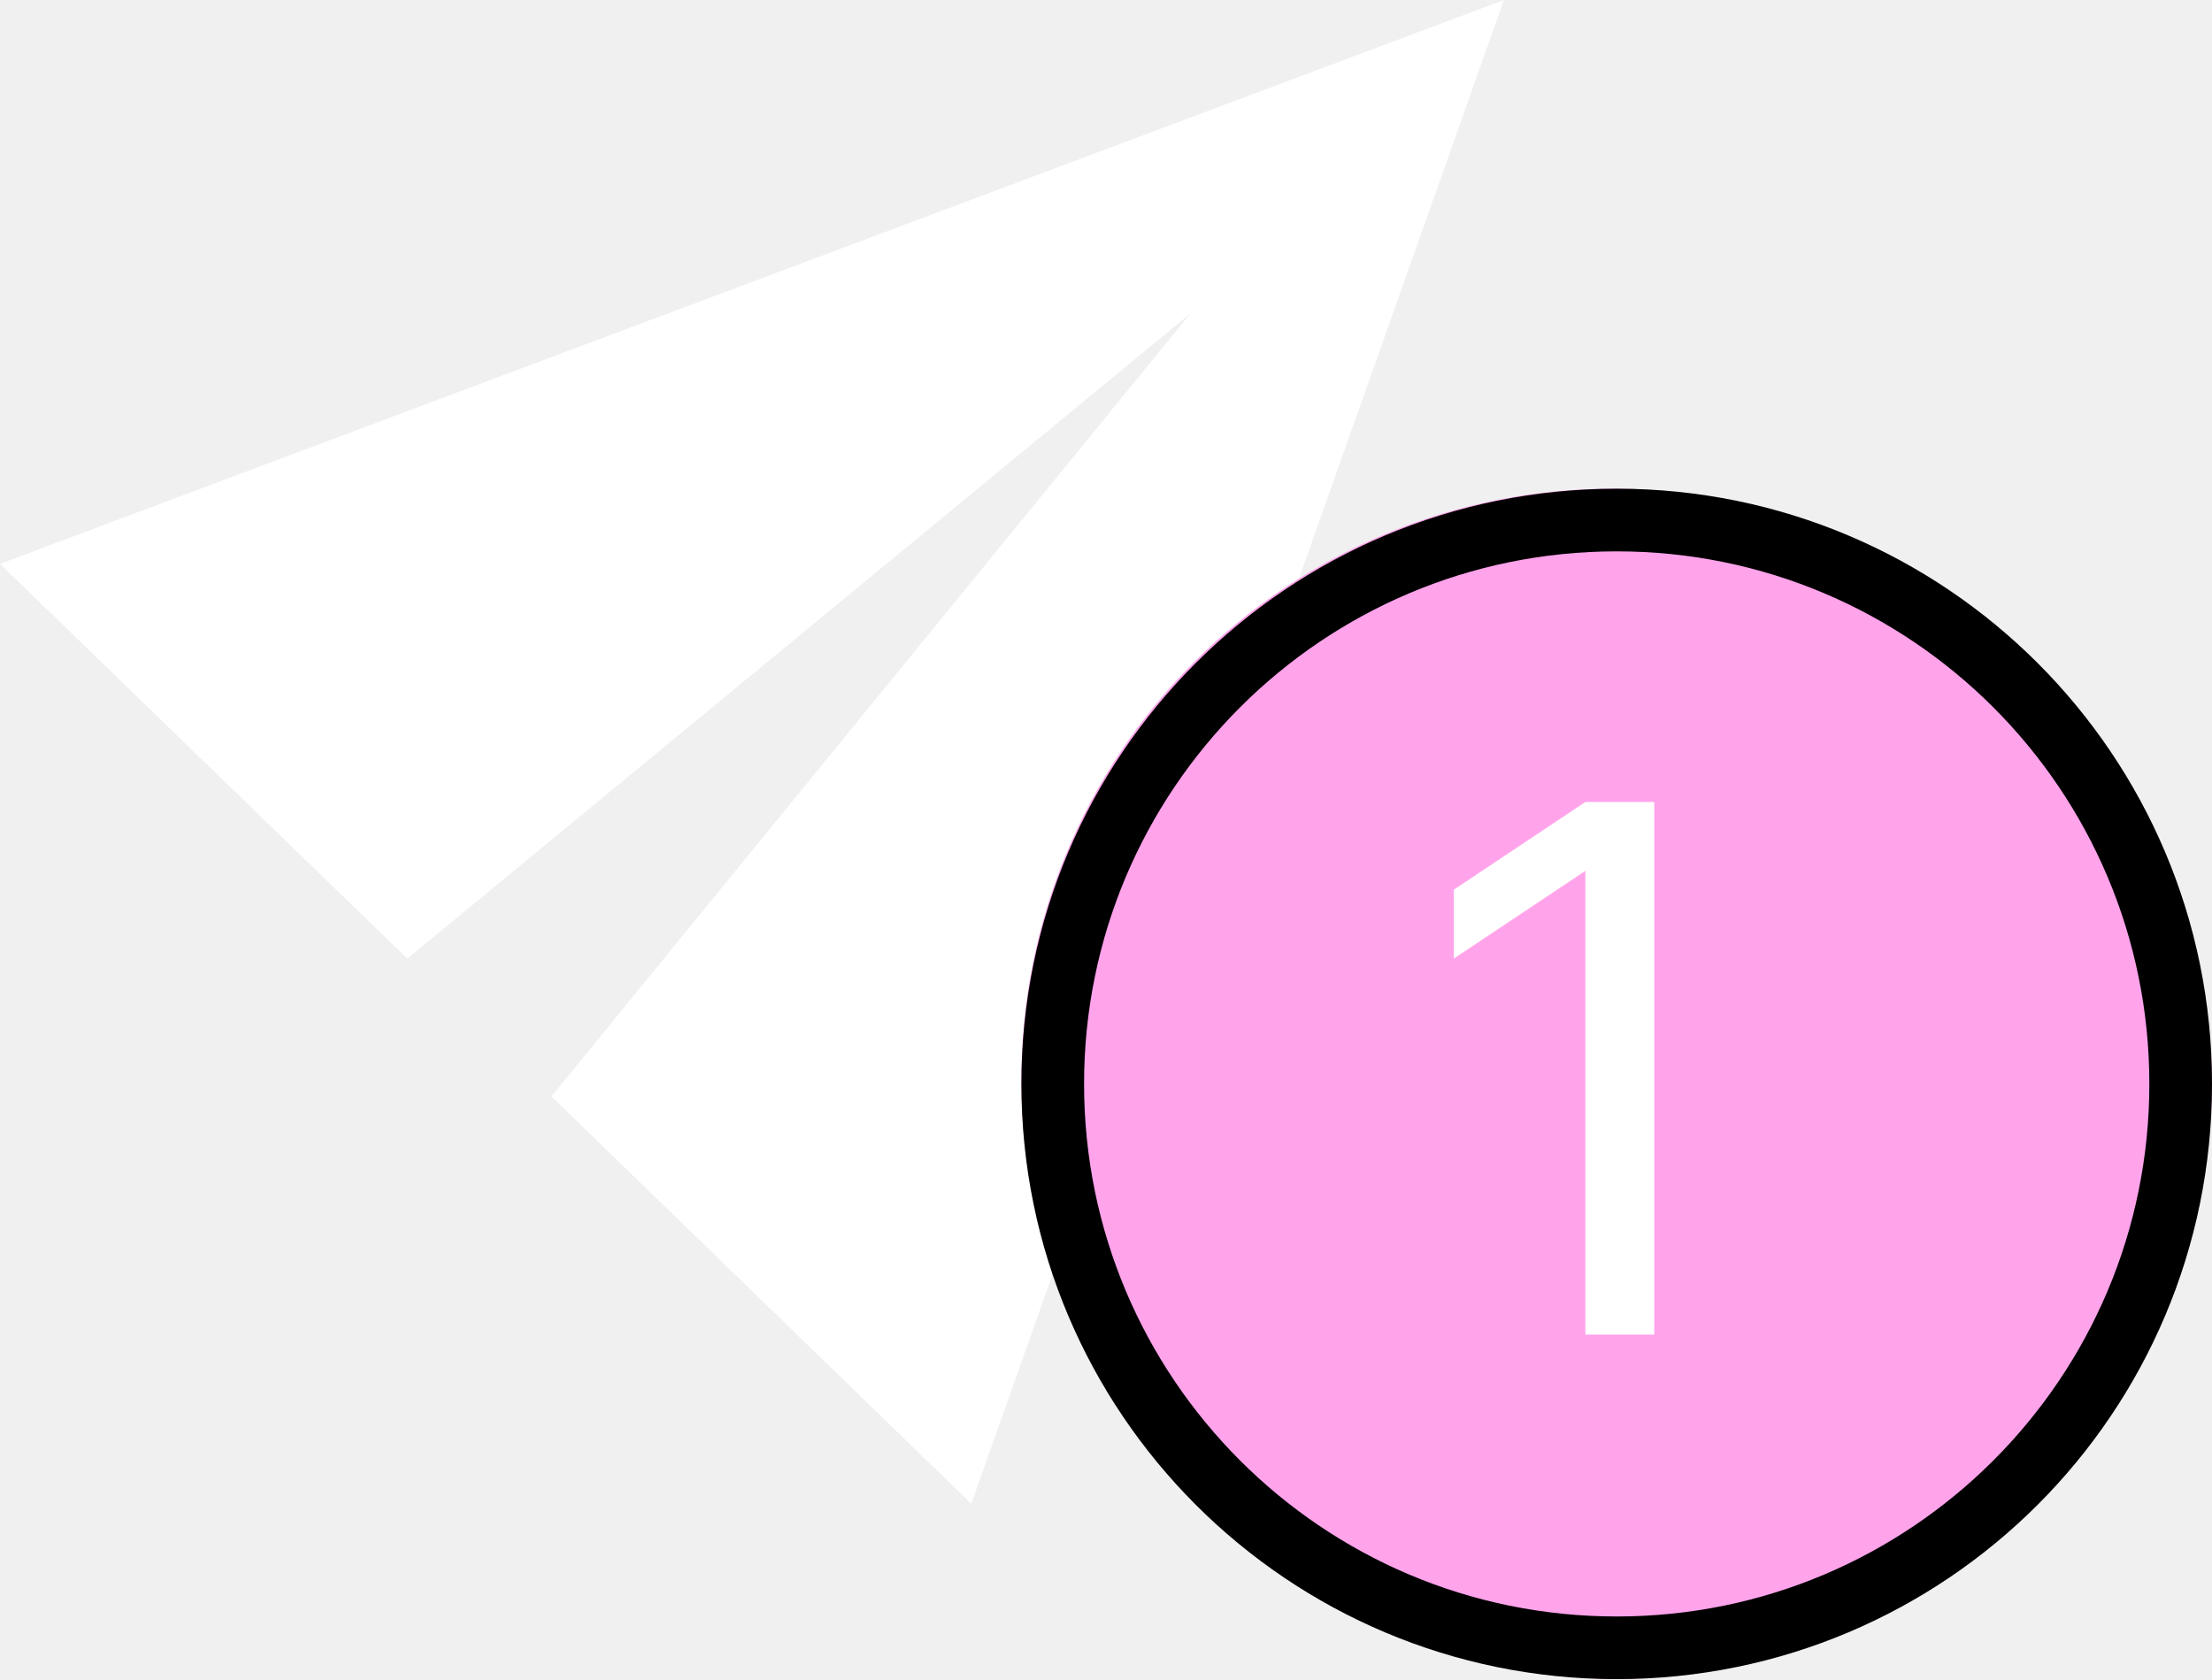
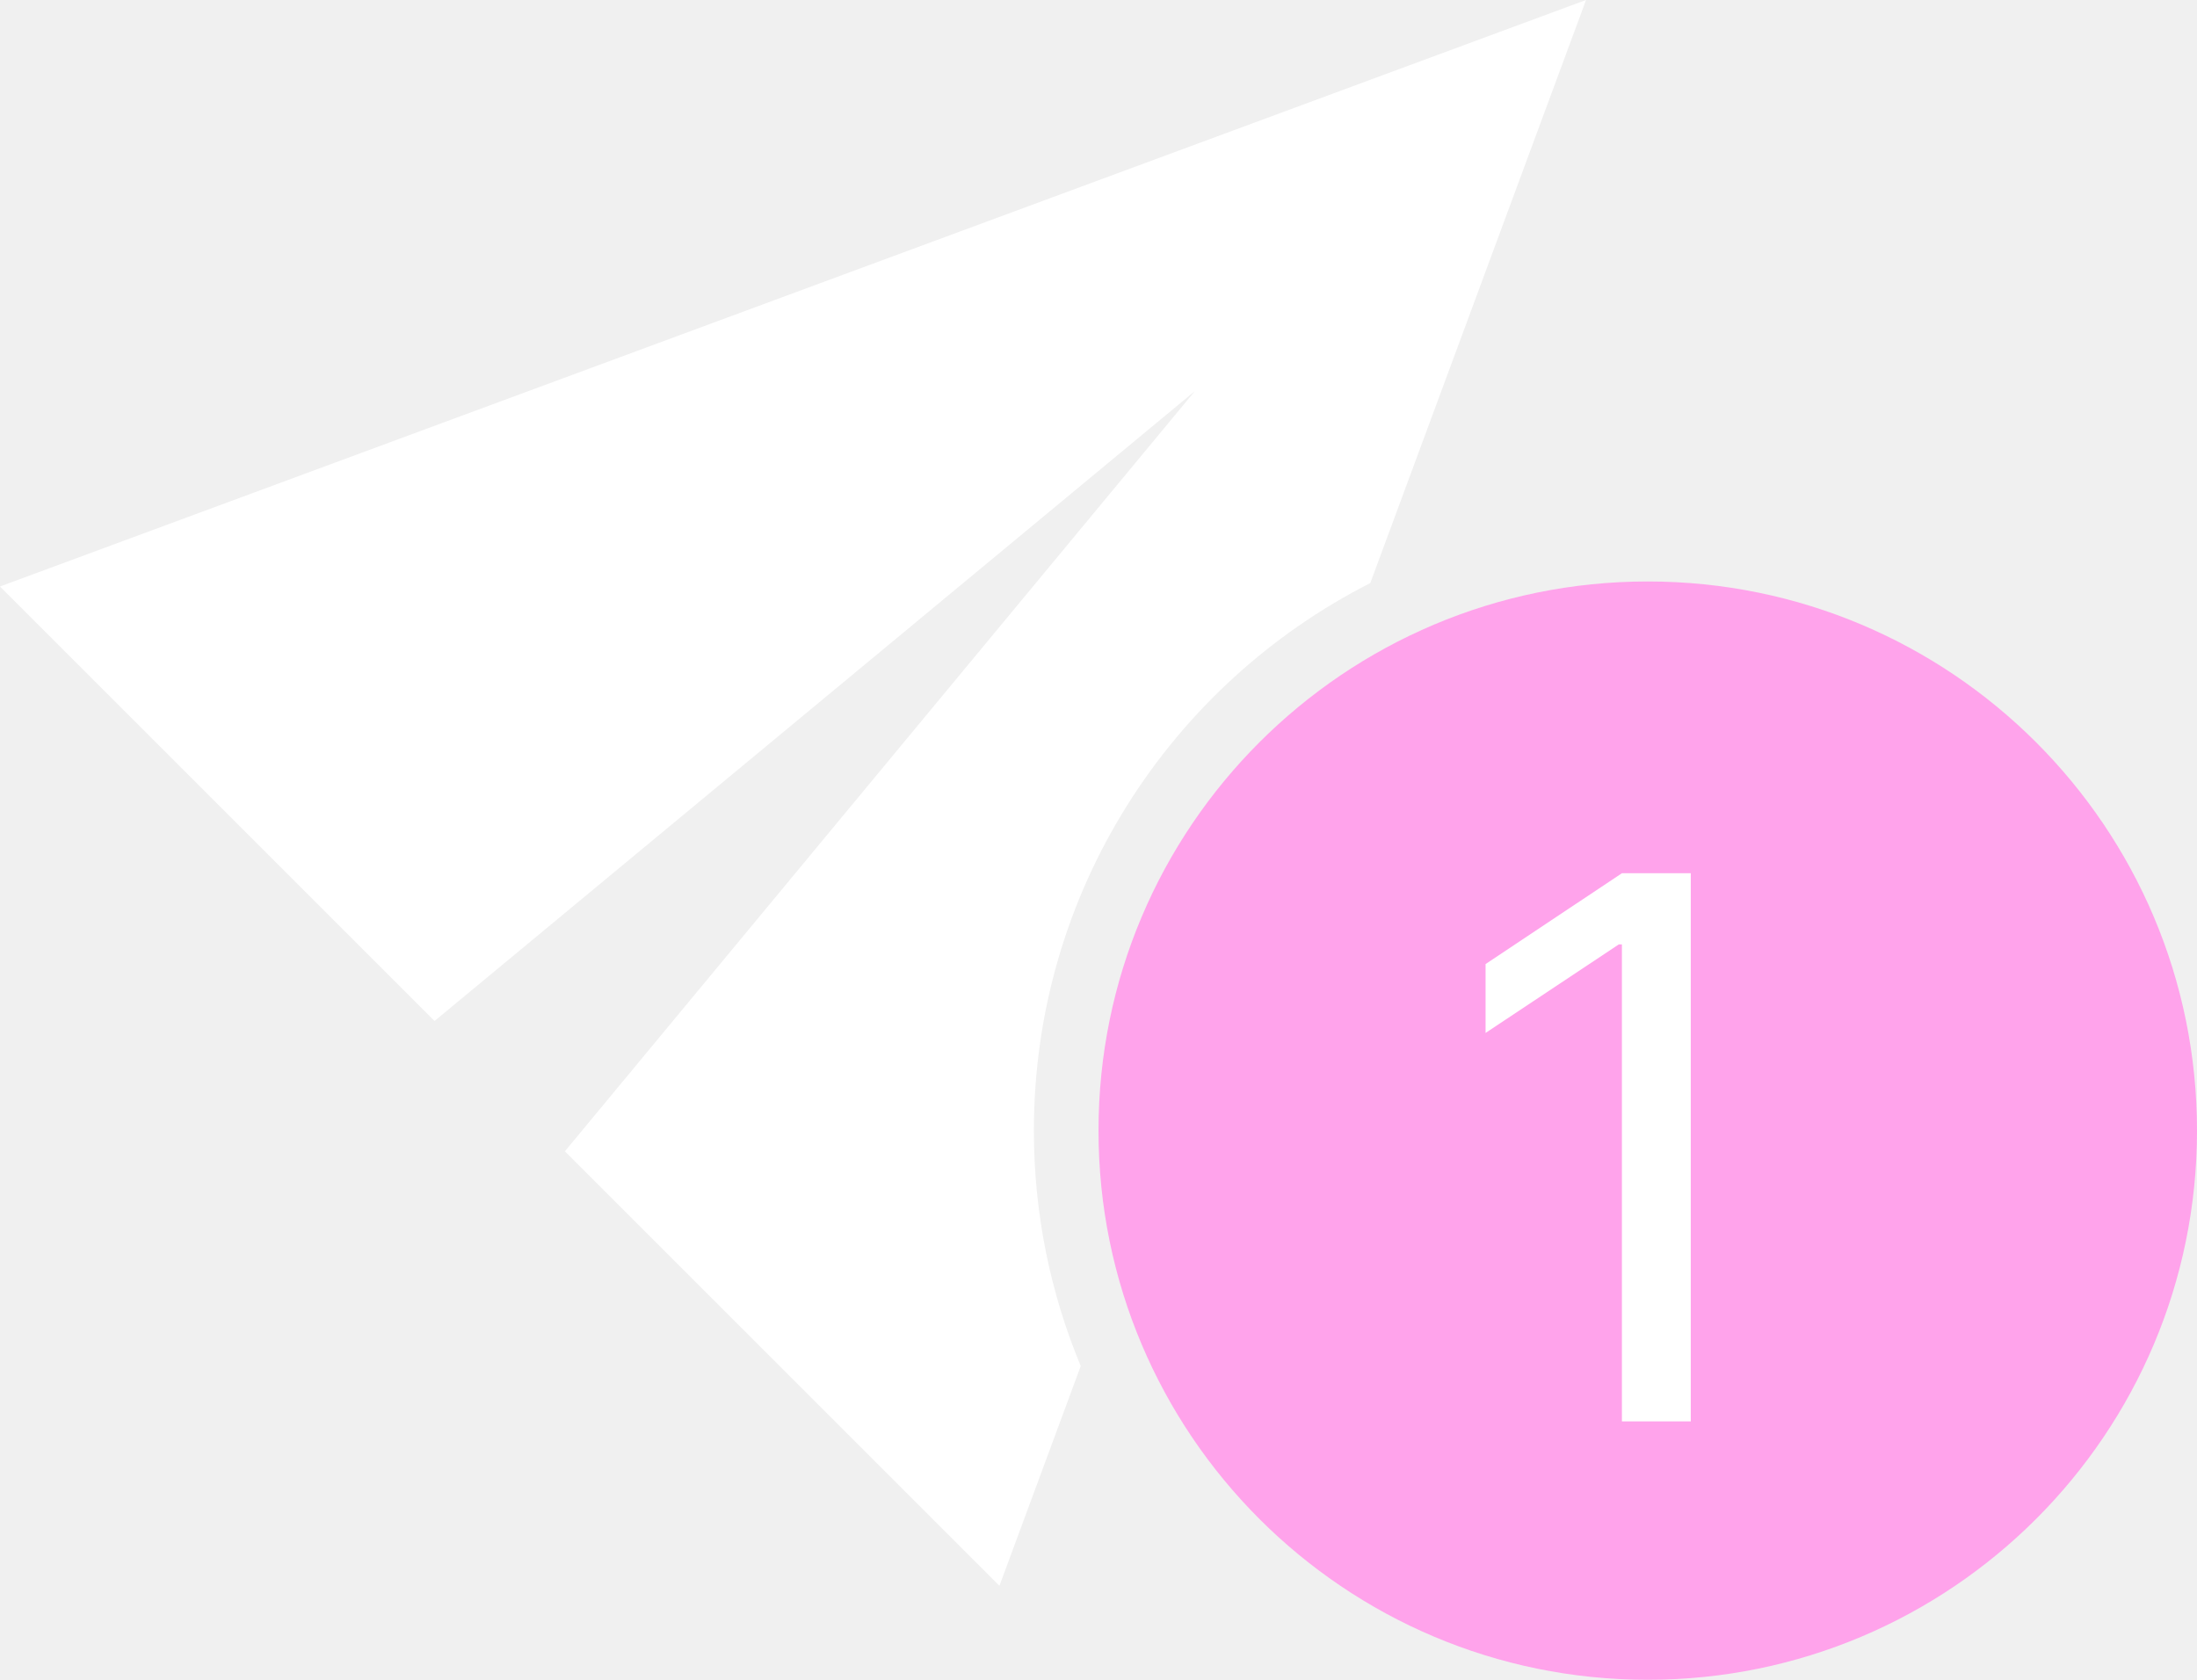
- <svg xmlns="http://www.w3.org/2000/svg" id="Layer_3" data-name="Layer 3" viewBox="0 0 35.3 26.8">
-   <defs>
-     <style>.cls-1{fill:#fff;}.cls-2{fill:#ffa3eb;}.cls-3{fill:none;stroke:#000;}</style>
-   </defs>
-   <path class="cls-1" d="M15.5,24.2,8.8,17.7,19,5.2,6.5,15.5,0,9.2l24-9Z" transform="translate(0 -0.2)" />
-   <path class="cls-2" d="M25.8,8h0a9.56,9.56,0,0,1,9.5,9.5h0A9.56,9.56,0,0,1,25.8,27h0a9.56,9.56,0,0,1-9.5-9.5h0A9.43,9.43,0,0,1,25.8,8Z" transform="translate(0 -0.2)" />
-   <path class="cls-3" d="M25.8,8.5h0a9,9,0,0,1,9,9h0a9,9,0,0,1-9,9h0a9,9,0,0,1-9-9h0A9,9,0,0,1,25.8,8.5Z" transform="translate(0 -0.2)" />
-   <path class="cls-1" d="M26.4,21.5H25.3V14.1h0l-2.1,1.4V14.4L25.3,13h1.1Z" transform="translate(0 -0.2)" />
+ <svg xmlns="http://www.w3.org/2000/svg" width="34" height="26" viewBox="0 0 34 26" fill="none">
+   <path d="M21.206 9.025C18.117 10.594 16 13.799 16 17.5C16 18.791 16.258 20.021 16.725 21.144L15.467 24.545L8.742 17.82L18.492 6.053L6.725 15.803L0 9.078L24.545 0L21.206 9.025Z" fill="white" />
+   <path d="M34 17.5C34 22.194 30.194 26 25.5 26C20.806 26 17 22.194 17 17.5C17 12.806 20.806 9 25.5 9C30.194 9 34 12.806 34 17.5Z" fill="#FFA3EB" />
+   <path d="M26.166 22H25.1V14.617H25.053L22.99 15.988V14.922L25.1 13.516H26.166V22Z" fill="white" />
</svg>
